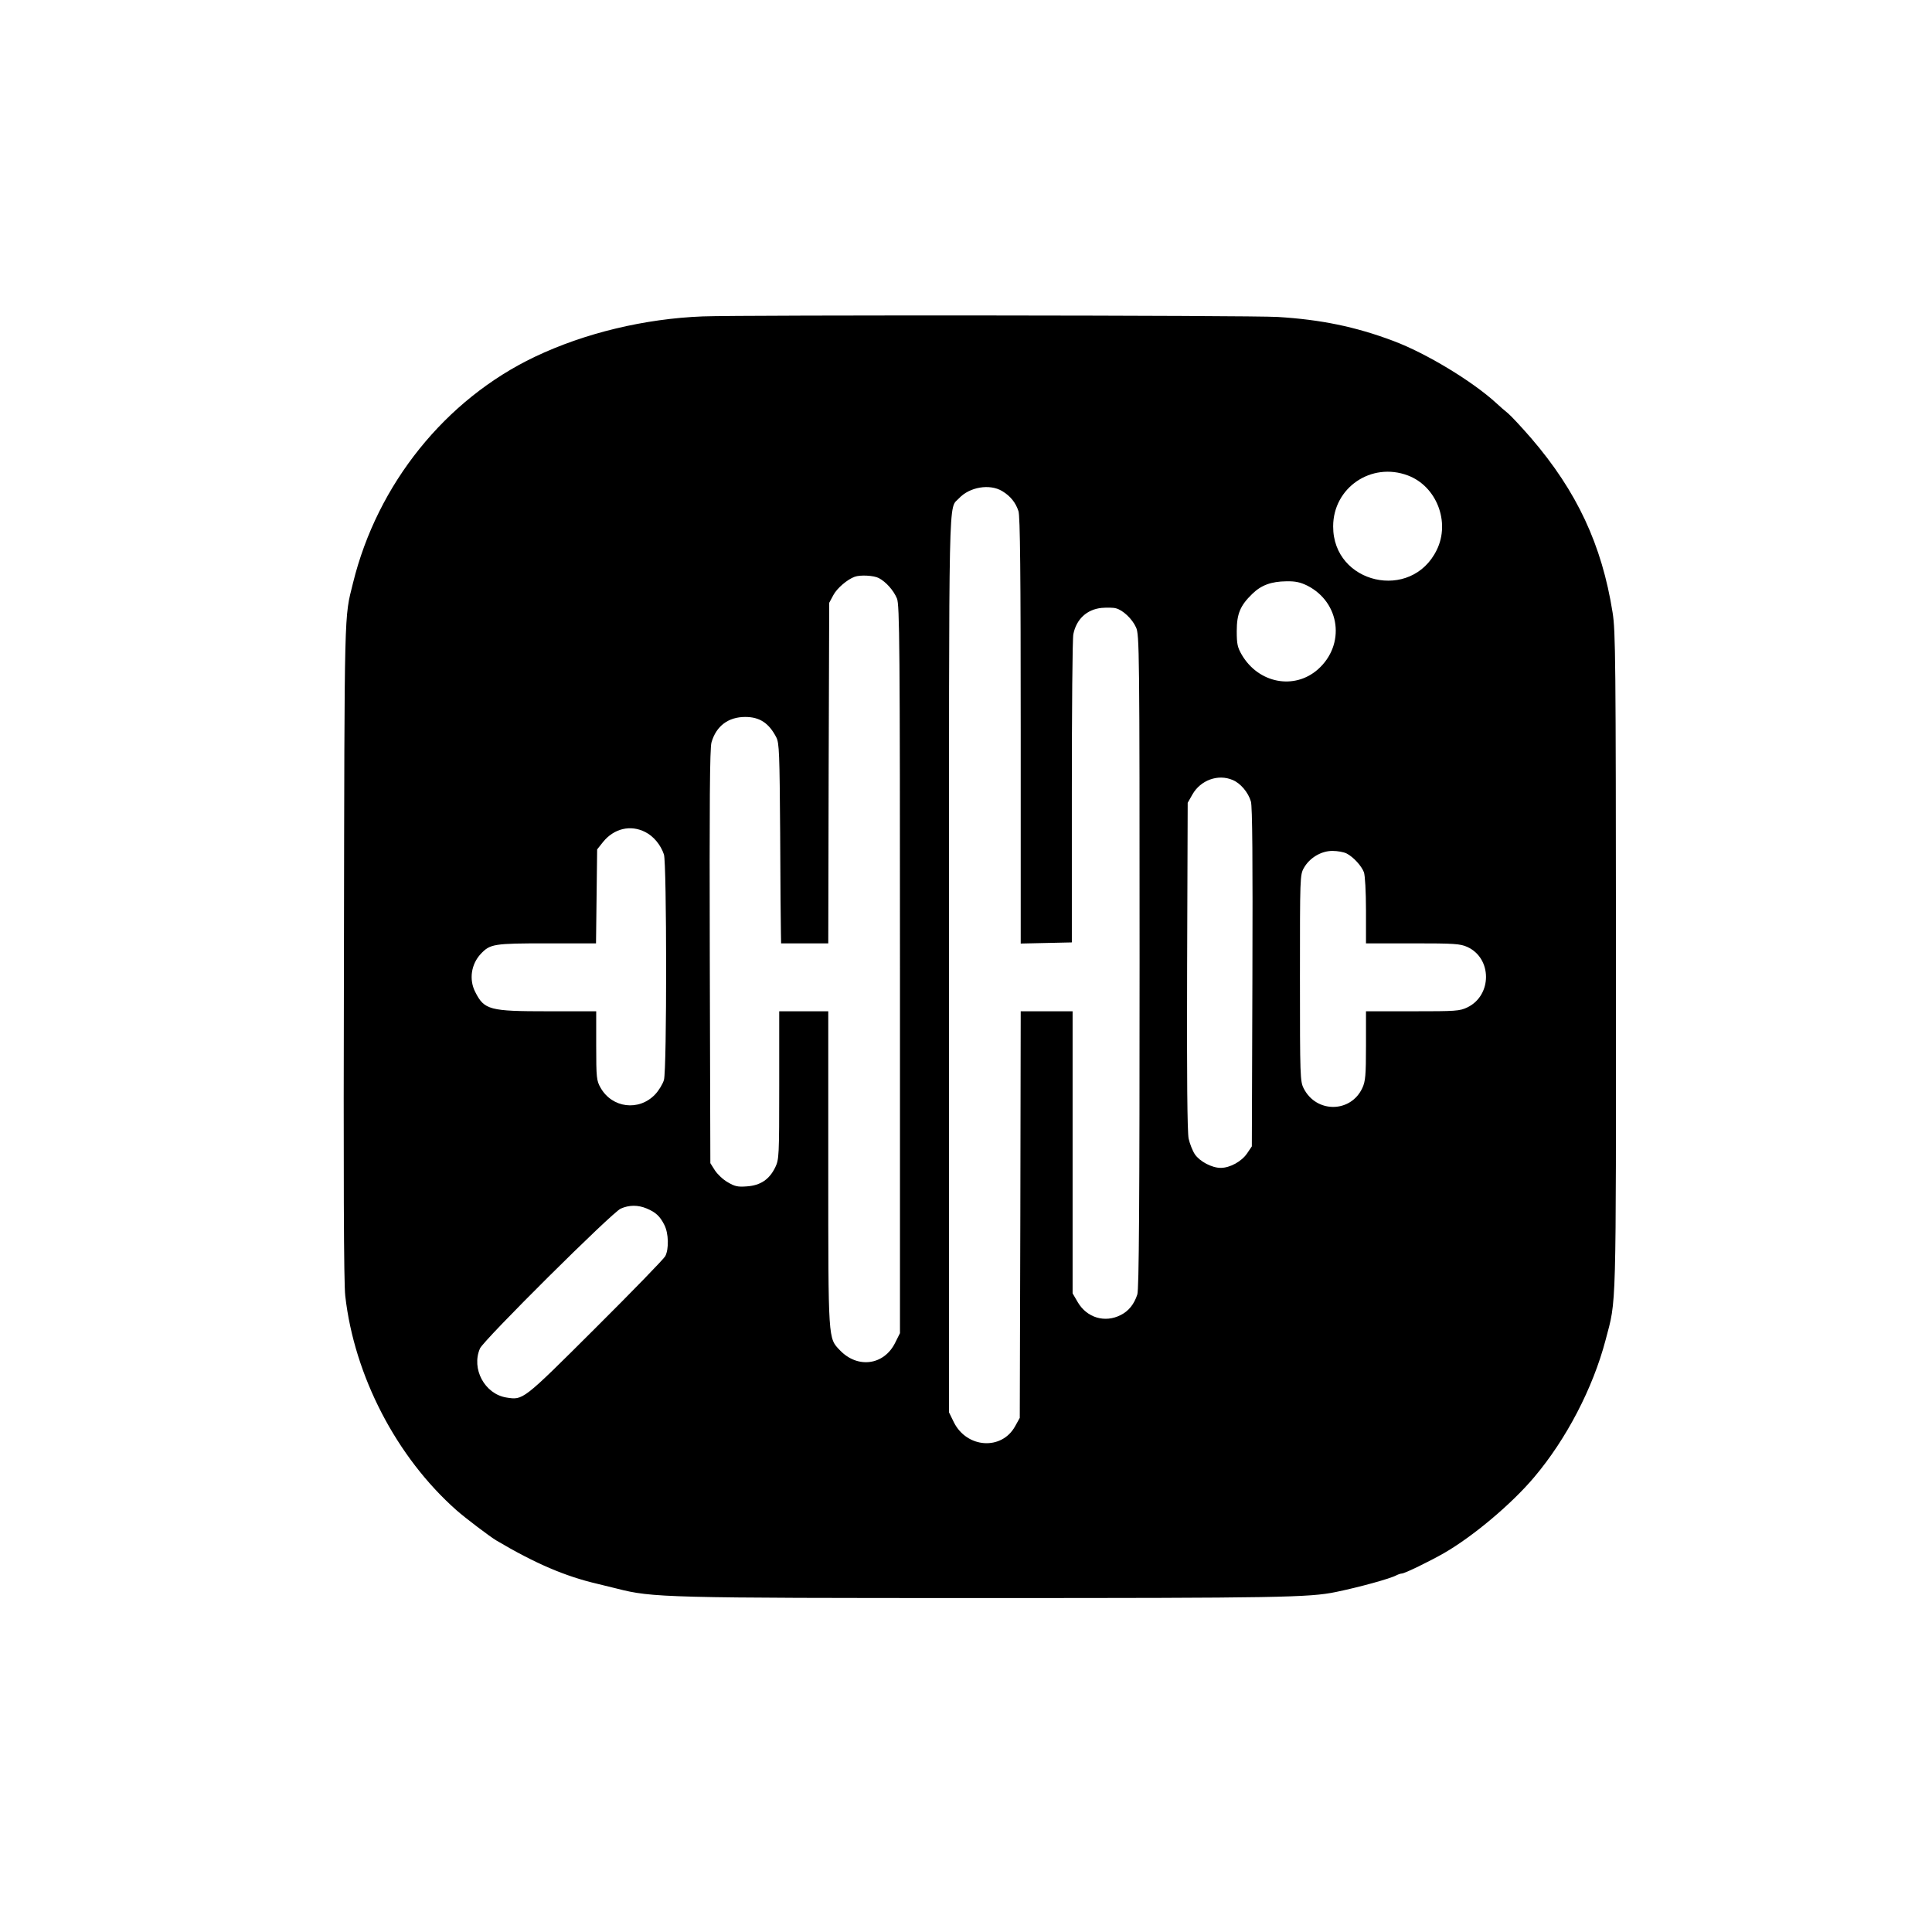
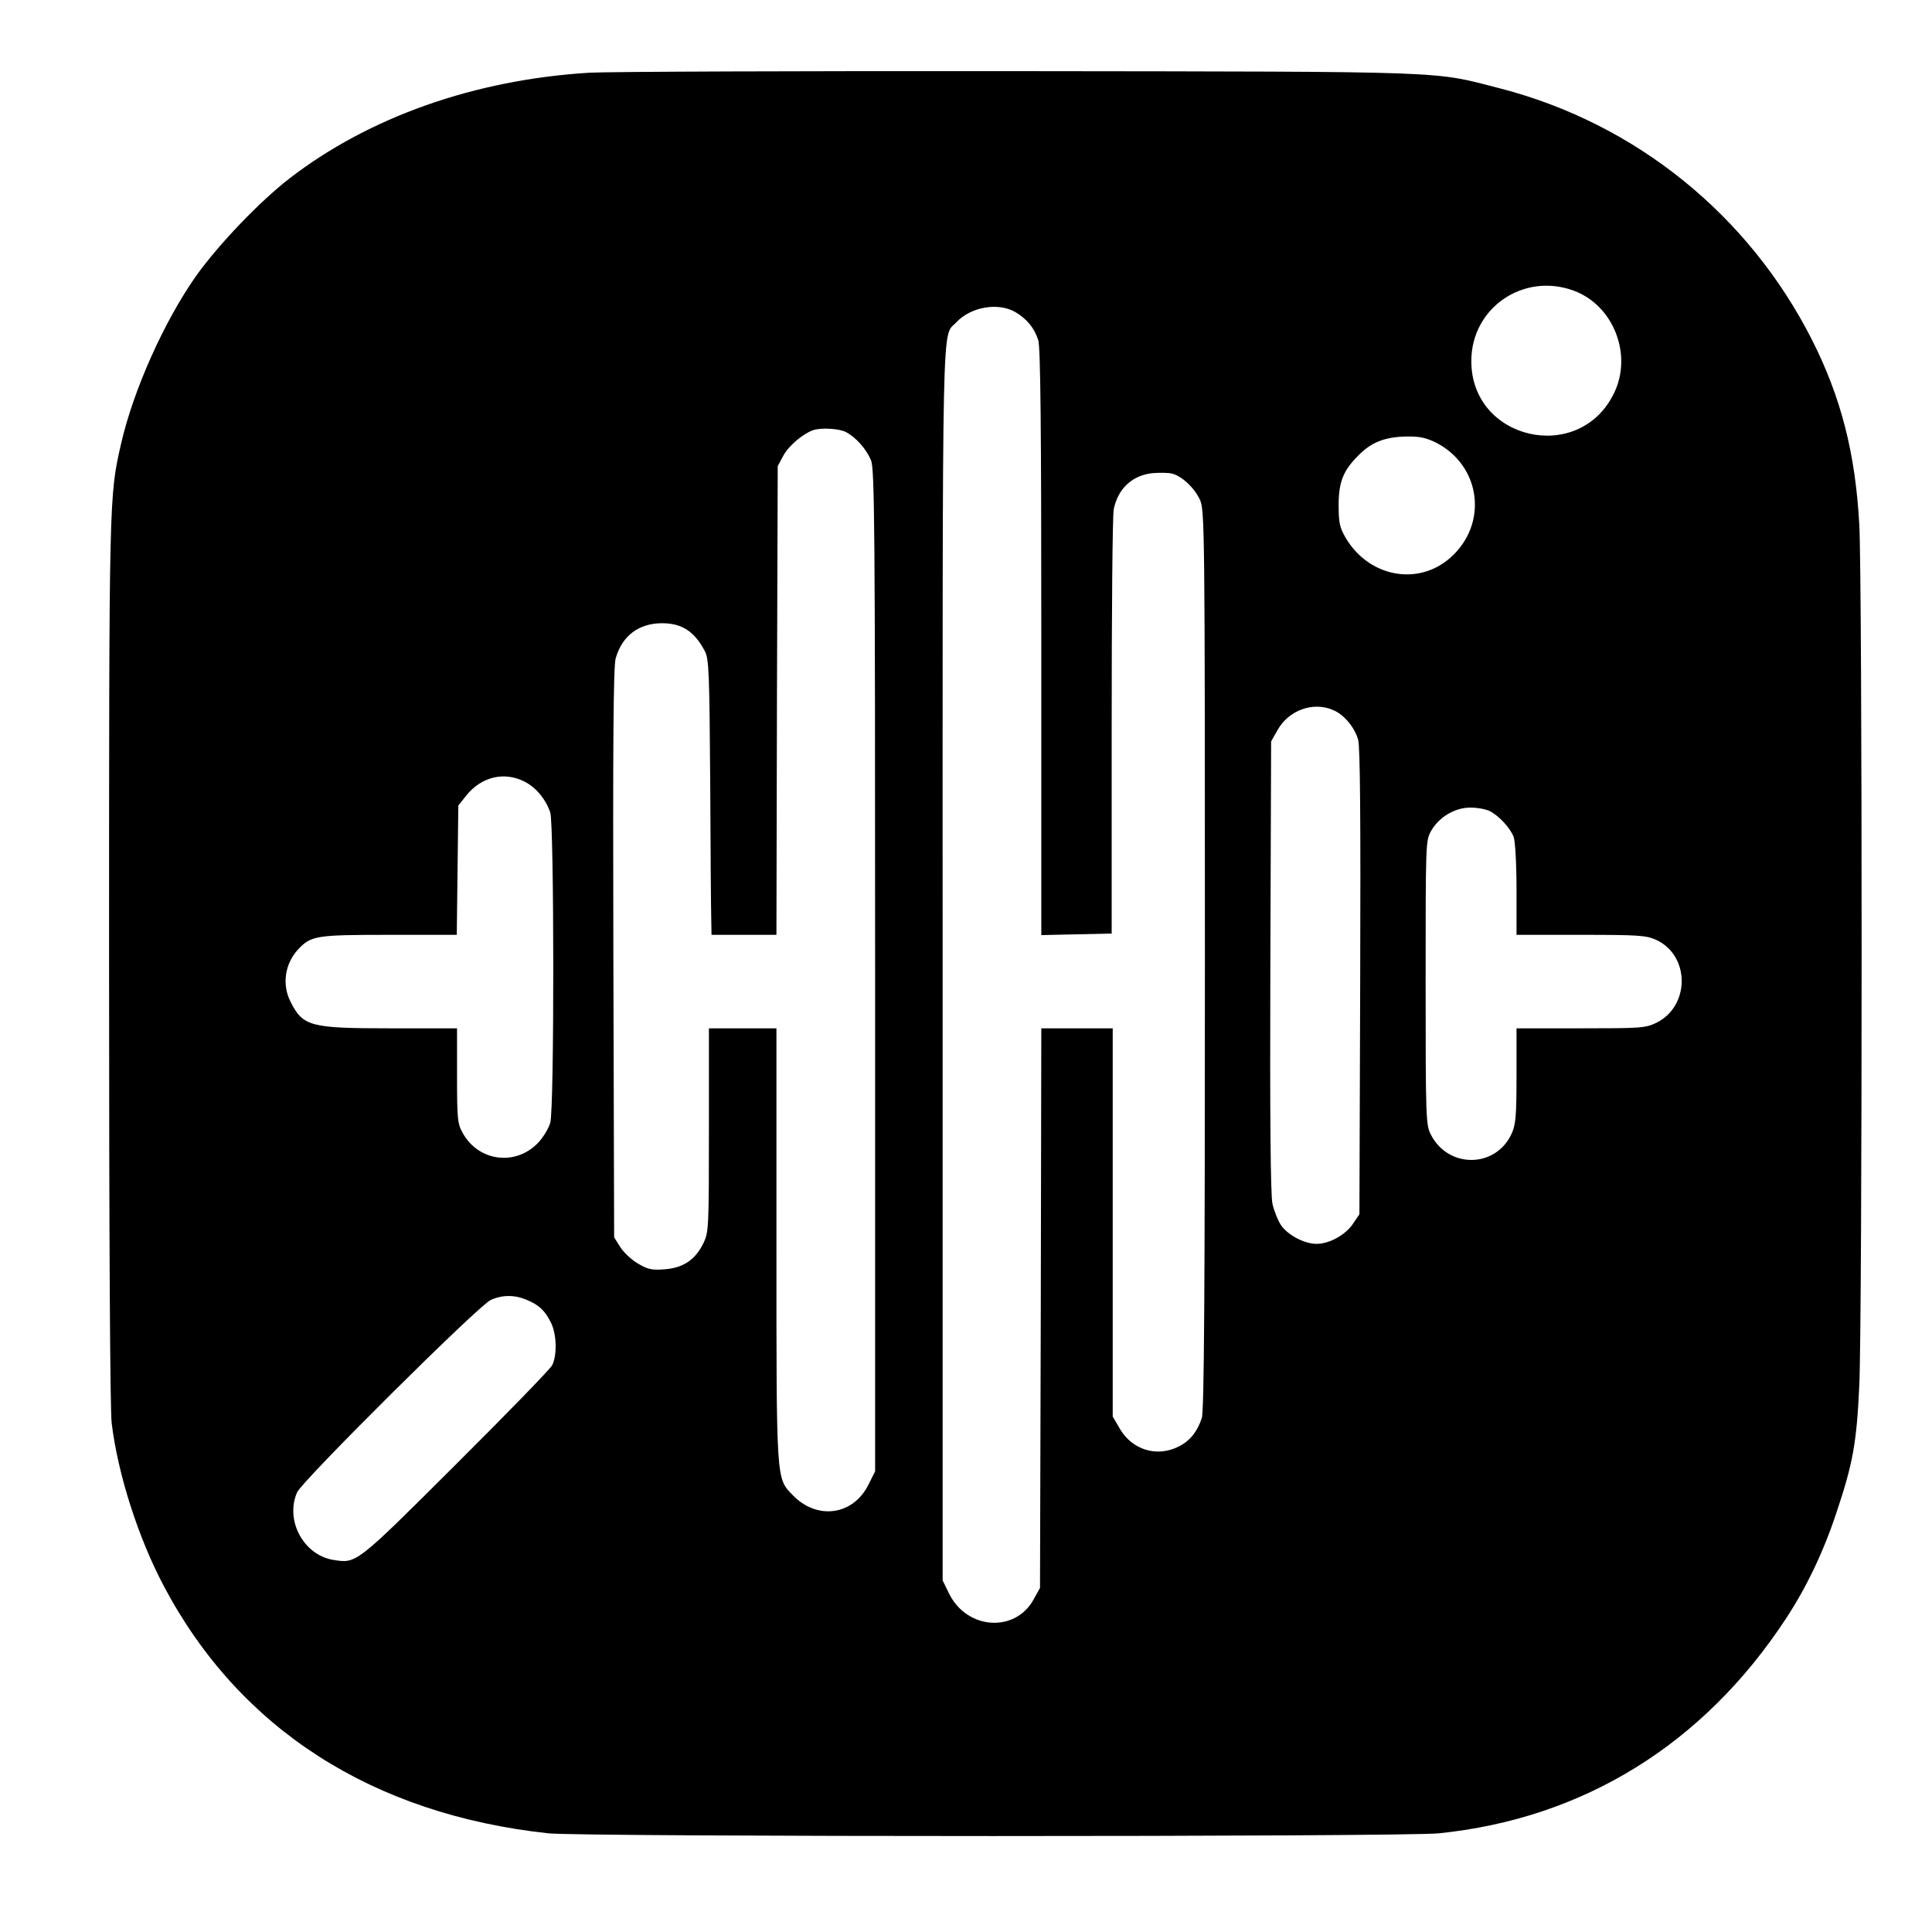
- <svg xmlns="http://www.w3.org/2000/svg" version="1.0" width="1024pt" height="1024pt" viewBox="0 0 1024 1024" preserveAspectRatio="xMidYMid meet">
-   <g transform="translate(0,1024) scale(0.1,-0.1)" fill="#000000" stroke="none">
-     <path d="M3725 8563 c-308 -12 -625 -88 -890 -214 -474 -226 -835 -674 -964 -1199 -47 -190 -45 -100 -48 -1950 -3 -1195 -1 -1764 7 -1829 48 -424 272 -855 590 -1136 44 -39 177 -140 211 -160 206 -122 365 -190 537 -230 37 -9 83 -20 102 -25 187 -48 260 -50 1949 -50 1558 0 1721 3 1861 32 122 25 290 71 322 89 10 5 23 9 28 9 15 0 150 66 225 109 154 89 357 260 476 401 171 202 312 473 379 728 58 221 55 108 55 2007 -1 1604 -2 1749 -18 1849 -57 359 -189 641 -431 923 -53 61 -109 121 -124 133 -15 12 -43 36 -62 54 -128 117 -372 264 -545 329 -202 76 -385 113 -612 127 -141 9 -2839 11 -3048 3z m3737 -843 c152 -57 226 -247 153 -395 -134 -275 -550 -180 -549 125 0 205 202 343 396 270z m-2150 -83 c43 -26 71 -60 86 -106 9 -25 12 -333 12 -1163 l0 -1129 135 3 136 3 0 795 c0 437 3 815 8 839 16 79 71 131 150 139 27 2 61 2 75 -2 37 -9 87 -56 107 -101 18 -38 19 -113 19 -1771 0 -1281 -3 -1740 -12 -1765 -17 -52 -46 -88 -88 -109 -84 -43 -179 -14 -227 67 l-28 48 0 748 0 747 -137 0 -138 0 -2 -1077 -3 -1078 -25 -45 c-71 -128 -255 -116 -324 21 l-26 53 0 2373 c0 2583 -4 2410 53 2472 56 60 163 78 229 38z m-654 -461 c38 -20 78 -65 96 -108 14 -33 16 -245 16 -1966 l0 -1928 -26 -52 c-59 -118 -198 -137 -292 -39 -63 66 -62 45 -62 964 l0 833 -130 0 -130 0 0 -392 c0 -378 -1 -393 -21 -435 -31 -64 -78 -96 -150 -101 -49 -4 -65 0 -102 22 -25 14 -55 43 -68 63 l-24 38 -3 1095 c-2 810 0 1105 9 1135 25 87 89 135 179 135 77 0 126 -33 165 -109 15 -30 17 -84 20 -505 1 -259 3 -497 4 -528 l1 -58 125 0 125 0 2 903 3 902 22 41 c19 36 74 83 113 97 30 11 102 7 128 -7z m2271 -40 c175 -89 203 -314 56 -444 -125 -110 -314 -74 -403 77 -23 40 -27 57 -27 126 0 92 19 136 82 197 48 47 101 66 181 67 48 1 74 -5 111 -23z m-396 -1030 c42 -17 83 -66 97 -114 8 -25 10 -315 8 -933 l-3 -895 -25 -37 c-29 -43 -91 -77 -140 -77 -47 0 -111 34 -137 72 -12 18 -27 56 -33 83 -7 34 -10 326 -8 915 l3 865 25 44 c43 76 136 110 213 77z m-3113 -276 c44 -22 82 -68 99 -119 15 -46 16 -1139 0 -1195 -6 -21 -27 -56 -47 -77 -86 -90 -228 -72 -289 36 -21 37 -23 52 -23 223 l0 182 -255 0 c-310 0 -338 7 -386 102 -34 66 -22 147 29 202 50 53 69 56 351 56 l260 0 3 249 3 249 31 39 c58 72 146 93 224 53z m3718 -114 c36 -19 78 -65 91 -99 6 -16 11 -104 11 -203 l0 -174 248 0 c221 0 251 -2 289 -19 132 -60 132 -256 1 -320 -42 -20 -60 -21 -291 -21 l-247 0 0 -182 c0 -157 -3 -189 -19 -224 -61 -133 -244 -135 -311 -3 -19 37 -20 61 -20 585 0 536 0 547 21 584 30 53 91 90 151 90 27 0 61 -6 76 -14z m-3711 -1881 c48 -20 71 -41 94 -87 23 -44 25 -128 5 -166 -8 -15 -176 -188 -373 -384 -386 -385 -380 -379 -470 -365 -114 19 -186 152 -139 260 19 44 701 722 746 741 45 20 91 20 137 1z" />
+ <svg xmlns="http://www.w3.org/2000/svg" version="1.0" width="744pt" height="744pt" viewBox="0 0 744 744" preserveAspectRatio="xMidYMid meet">
+   <g transform="translate(0,744) scale(0.1,-0.1)" fill="#000000" stroke="none">
+     <path d="M2270 7160 c-443 -27 -849 -171 -1155 -407 -115 -89 -271 -252 -358 -373 -124 -175 -244 -443 -291 -650 -46 -201 -46 -203 -46 -1993 0 -1090 4 -1723 10 -1777 24 -198 103 -444 202 -630 291 -549 803 -877 1480 -950 134 -14 3287 -14 3429 0 557 57 1020 343 1338 829 78 119 143 255 192 403 64 190 79 271 89 493 12 260 12 3099 0 3315 -15 274 -70 490 -183 713 -244 480 -678 831 -1198 966 -265 68 -162 65 -1854 67 -841 1 -1586 -2 -1655 -6z m3792 -840 c152 -57 226 -247 153 -395 -134 -275 -550 -180 -549 125 0 205 202 343 396 270z m-2150 -83 c43 -26 71 -60 86 -106 9 -25 12 -333 12 -1163 l0 -1129 135 3 136 3 0 795 c0 437 3 815 8 839 16 79 71 131 150 139 27 2 61 2 75 -2 37 -9 87 -56 107 -101 18 -38 19 -113 19 -1771 0 -1281 -3 -1740 -12 -1765 -17 -52 -46 -88 -88 -109 -84 -43 -179 -14 -227 67 l-28 48 0 748 0 747 -137 0 -138 0 -2 -1077 -3 -1078 -25 -45 c-71 -128 -255 -116 -324 21 l-26 53 0 2373 c0 2583 -4 2410 53 2472 56 60 163 78 229 38z m-654 -461 c38 -20 78 -65 96 -108 14 -33 16 -245 16 -1966 l0 -1928 -26 -52 c-59 -118 -198 -137 -292 -39 -63 66 -62 45 -62 964 l0 833 -130 0 -130 0 0 -392 c0 -378 -1 -393 -21 -435 -31 -64 -78 -96 -150 -101 -49 -4 -65 0 -102 22 -25 14 -55 43 -68 63 l-24 38 -3 1095 c-2 810 0 1105 9 1135 25 87 89 135 179 135 77 0 126 -33 165 -109 15 -30 17 -84 20 -505 1 -259 3 -497 4 -528 l1 -58 125 0 125 0 2 903 3 902 22 41 c19 36 74 83 113 97 30 11 102 7 128 -7z m2271 -40 c175 -89 203 -314 56 -444 -125 -110 -314 -74 -403 77 -23 40 -27 57 -27 126 0 92 19 136 82 197 48 47 101 66 181 67 48 1 74 -5 111 -23z m-396 -1030 c42 -17 83 -66 97 -114 8 -25 10 -315 8 -933 l-3 -895 -25 -37 c-29 -43 -91 -77 -140 -77 -47 0 -111 34 -137 72 -12 18 -27 56 -33 83 -7 34 -10 326 -8 915 l3 865 25 44 c43 76 136 110 213 77z m-3113 -276 c44 -22 82 -68 99 -119 15 -46 16 -1139 0 -1195 -6 -21 -27 -56 -47 -77 -86 -90 -228 -72 -289 36 -21 37 -23 52 -23 223 l0 182 -255 0 c-310 0 -338 7 -386 102 -34 66 -22 147 29 202 50 53 69 56 351 56 l260 0 3 249 3 249 31 39 c58 72 146 93 224 53z m3718 -114 c36 -19 78 -65 91 -99 6 -16 11 -104 11 -203 l0 -174 248 0 c221 0 251 -2 289 -19 132 -60 132 -256 1 -320 -42 -20 -60 -21 -291 -21 l-247 0 0 -182 c0 -157 -3 -189 -19 -224 -61 -133 -244 -135 -311 -3 -19 37 -20 61 -20 585 0 536 0 547 21 584 30 53 91 90 151 90 27 0 61 -6 76 -14z m-3711 -1881 c48 -20 71 -41 94 -87 23 -44 25 -128 5 -166 -8 -15 -176 -188 -373 -384 -386 -385 -380 -379 -470 -365 -114 19 -186 152 -139 260 19 44 701 722 746 741 45 20 91 20 137 1z" />
  </g>
</svg>
